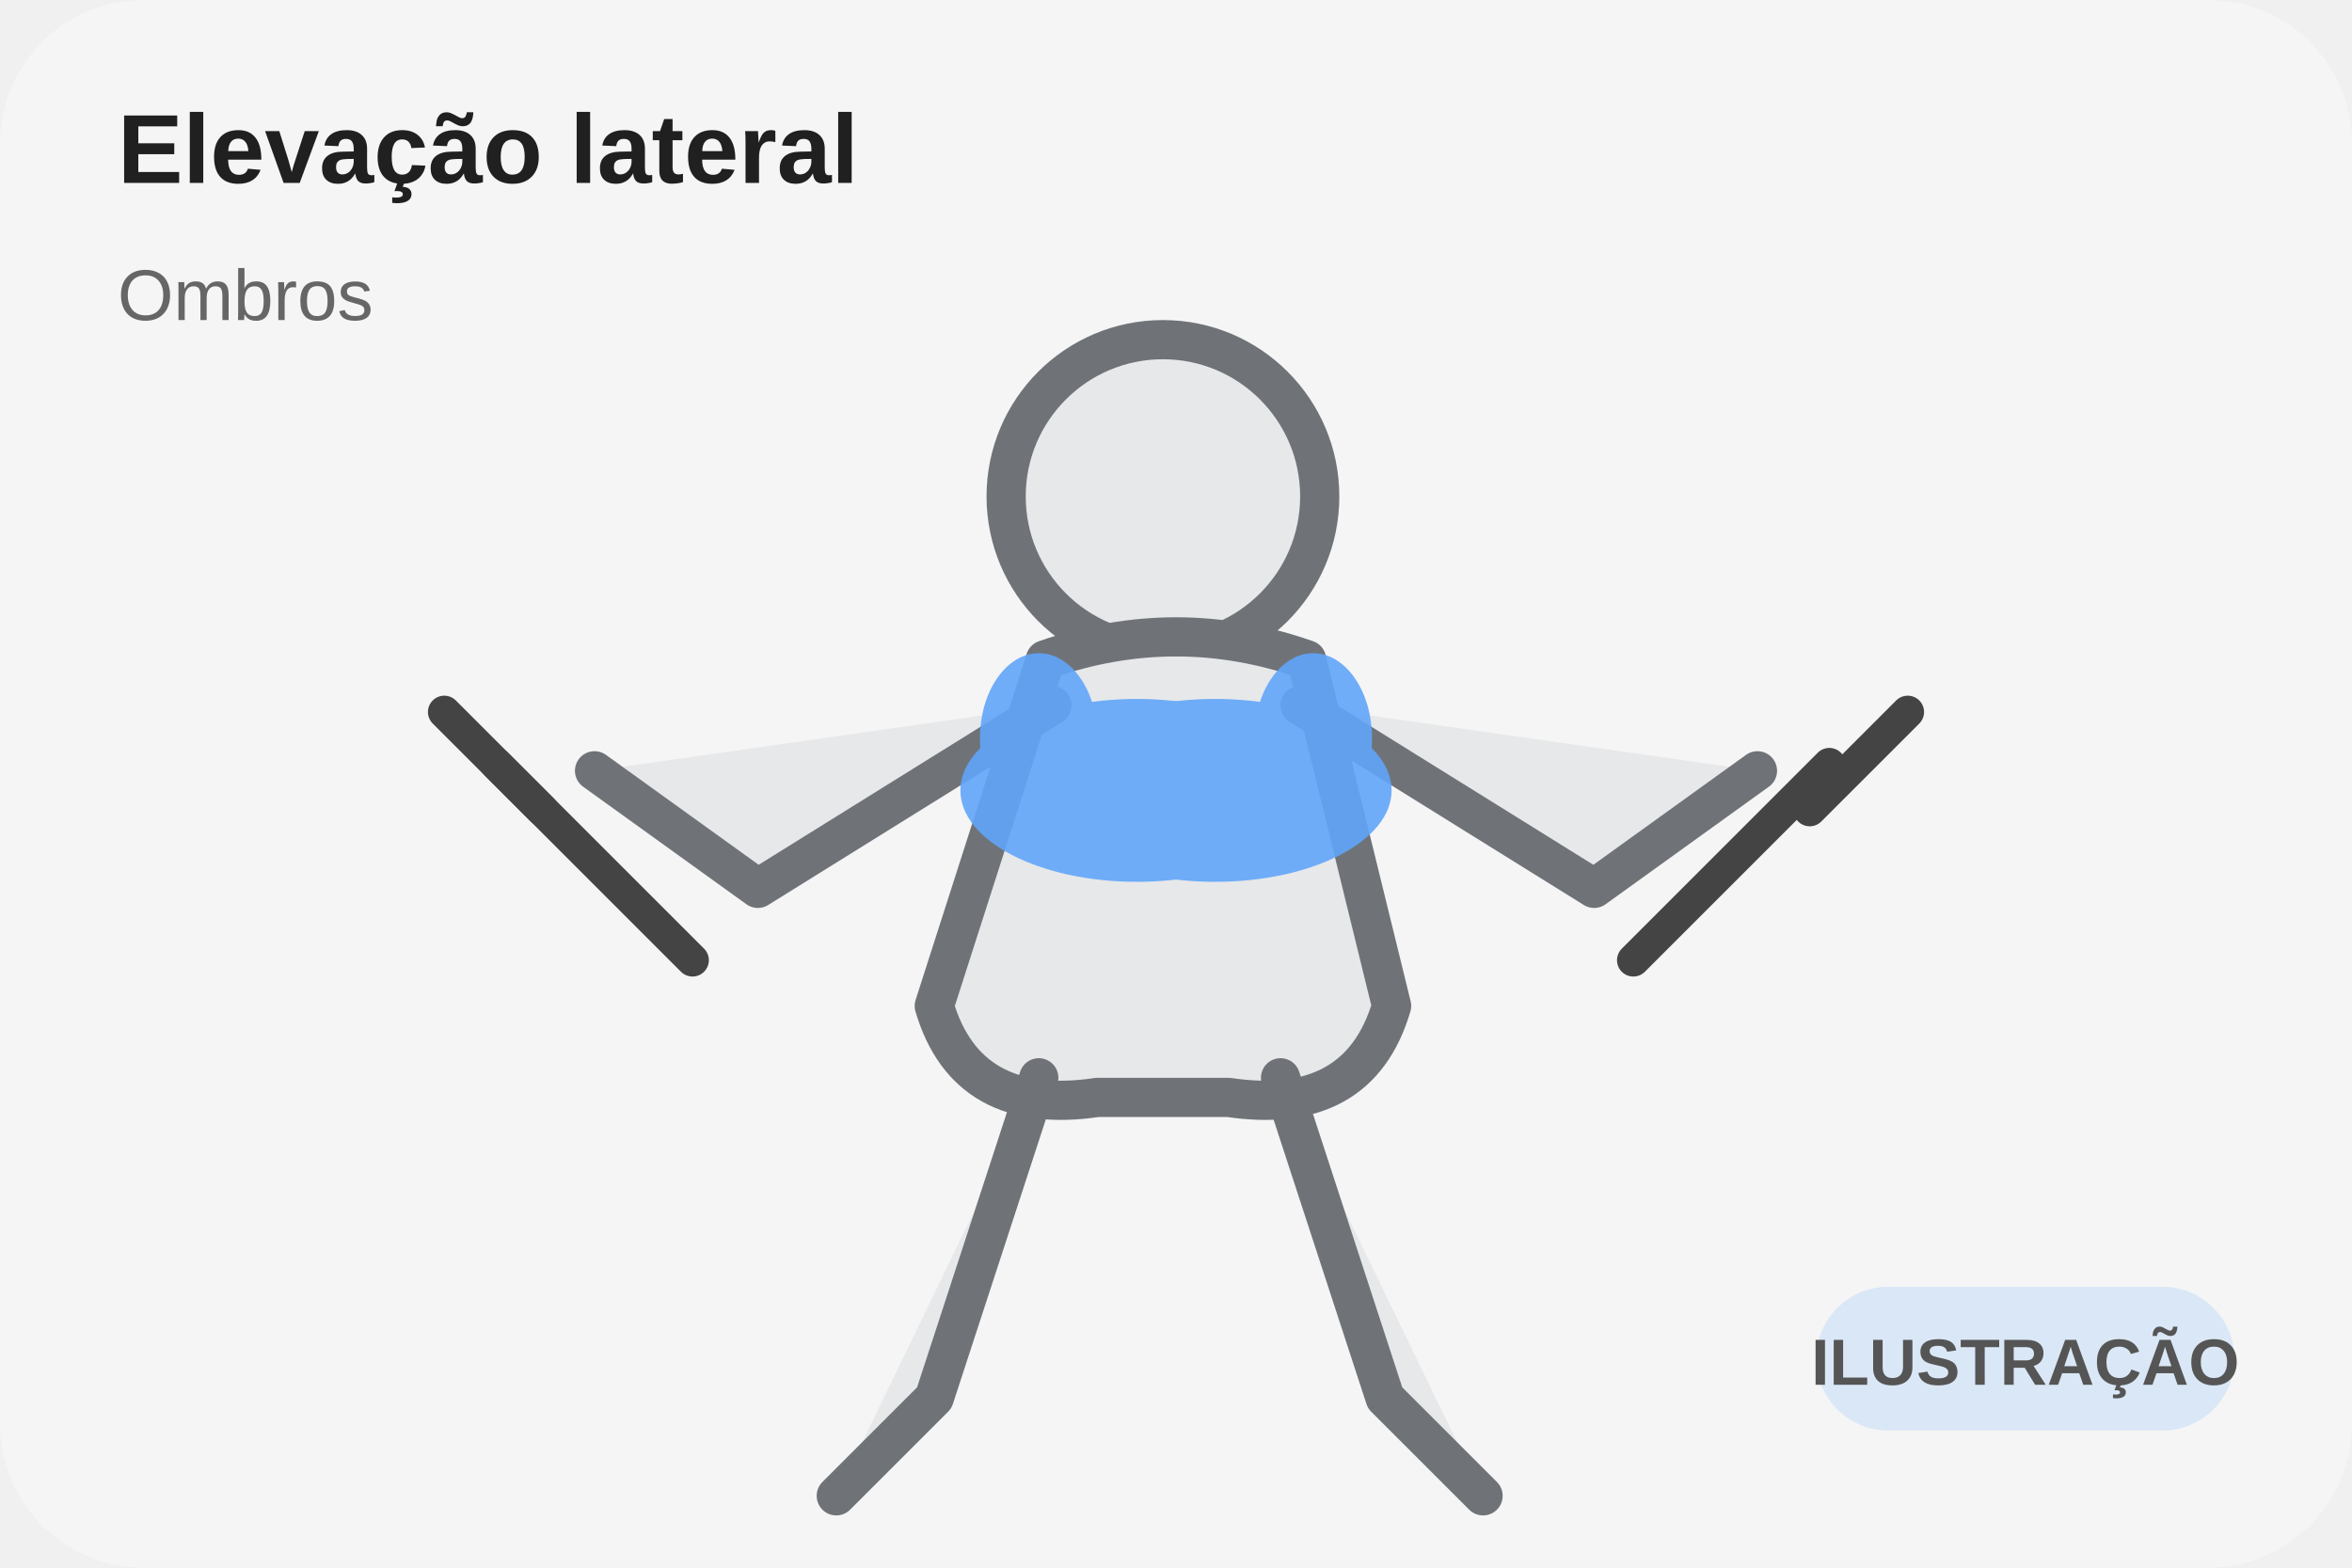
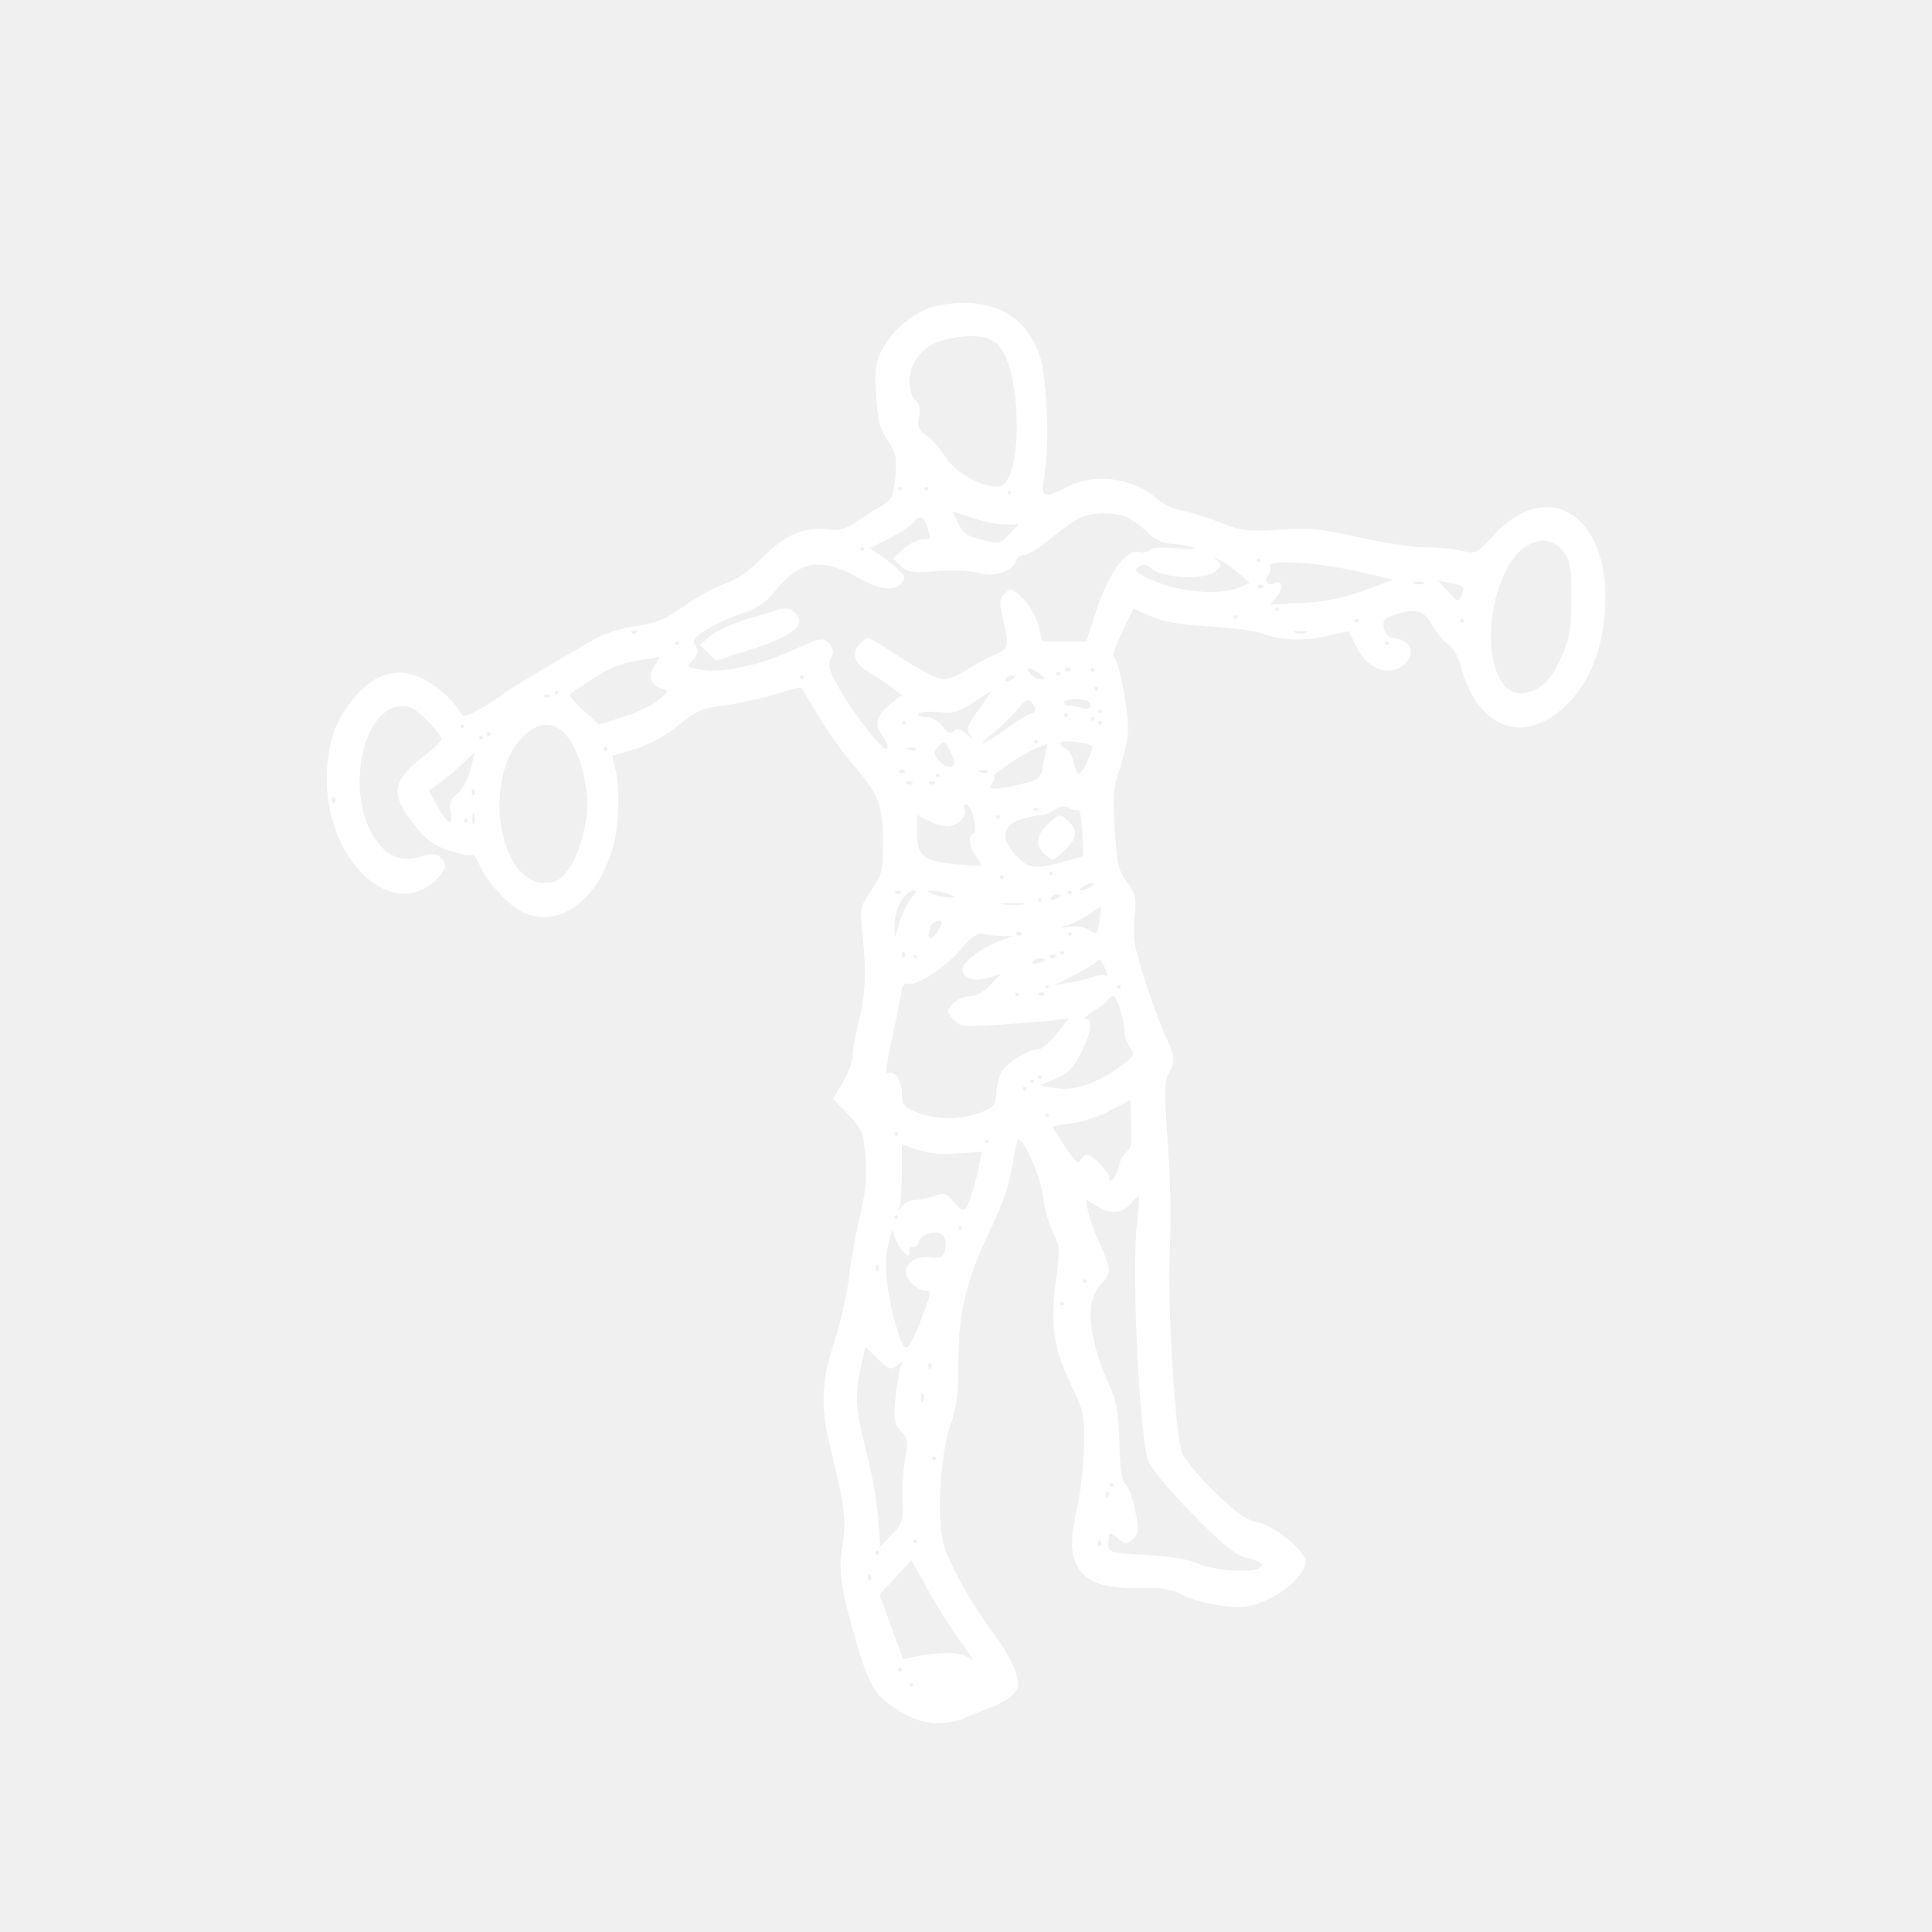
- <svg xmlns="http://www.w3.org/2000/svg" viewBox="0 0 360 240">
-   <rect width="360" height="240" rx="22" fill="#f5f5f5" />
-   <text x="18" y="28" font-family="Arial" font-size="15" font-weight="700" fill="#202020">Elevação lateral</text>
-   <text x="18" y="49" font-family="Arial" font-size="11" fill="#666">Ombros</text>
-   <g stroke="#6f7378" stroke-width="6" stroke-linecap="round" stroke-linejoin="round" fill="#e7e8ea">
-     <circle cx="178" cy="76" r="24" />
-     <path d="M160 101 Q180 94 200 101 L213 154 Q208 171 188 168 L168 168 Q148 171 143 154 Z" />
-     <path d="M161 108 L116 136 L91 118" />
-     <path d="M199 108 L244 136 L269 118" />
-     <path d="M159 165 L143 214 L128 229" />
-     <path d="M196 165 L212 214 L227 229" />
-   </g>
-   <g fill="#60a5fa" opacity=".9">
-     <ellipse cx="174" cy="121" rx="27" ry="14" />
-     <ellipse cx="186" cy="121" rx="27" ry="14" />
-     <ellipse cx="159" cy="113" rx="9" ry="13" />
-     <ellipse cx="201" cy="113" rx="9" ry="13" />
-   </g>
-   <g stroke="#444" stroke-width="5" stroke-linecap="round">
-     <path d="M76 117 L106 147" />
-     <path d="M280 117 L250 147" />
-     <path d="M68 109 L83 124" />
-     <path d="M292 109 L277 124" />
-   </g>
-   <rect x="278" y="197" width="64" height="22" rx="11" fill="#60a5fa" opacity=".18" />
-   <text x="310" y="212" text-anchor="middle" font-family="Arial" font-size="10" font-weight="700" fill="#555">ILUSTRAÇÃO</text>
+ <svg xmlns="http://www.w3.org/2000/svg" width="512" height="512" viewBox="0 0 512 512">
+   <path fill="#fff" fill-rule="evenodd" d="M248.799 80.95c-5.448 1.059-11.325 5.385-14.367 10.575-2.462 4.202-2.642 5.246-2.238 12.955.363 6.916.893 9.054 3.021 12.202 2.258 3.342 2.514 4.543 2.054 9.629-.446 4.916-.931 6.054-3.148 7.385-1.442.865-4.486 2.82-6.765 4.343-3.167 2.117-4.968 2.659-7.643 2.298-6.386-.86-11.754 1.371-17.511 7.281-3.567 3.661-6.834 5.955-10 7.02-2.586.87-7.478 3.554-10.871 5.965-5.015 3.562-7.404 4.557-12.774 5.318-3.654.517-8.494 2.023-10.831 3.371-14.883 8.578-22.377 13.097-25.107 15.139-1.716 1.283-4.65 3.108-6.521 4.055-3.255 1.648-3.446 1.643-4.424-.132-1.863-3.381-7.682-8.037-11.704-9.364-5.785-1.909-10.79-.138-15.849 5.609-5.304 6.027-7.613 12.91-7.514 22.401.224 21.335 17.237 37.045 28.654 26.459 3.06-2.837 3.43-4.641 1.312-6.399-1.098-.911-2.335-.912-5.367-.004-4.921 1.475-8.611-.04-11.861-4.868-7.793-11.578-3.595-33.999 6.556-35.005 2.611-.259 3.927.41 7.15 3.632 2.172 2.172 3.949 4.4 3.949 4.951s-1.935 2.486-4.3 4.301c-8.991 6.903-9.473 10.246-2.709 18.803 2.958 3.742 4.991 5.221 8.959 6.519 2.822.923 5.511 1.444 5.975 1.157s1.445.933 2.181 2.709c1.683 4.065 7.379 10.427 11.019 12.31 11.647 6.023 24.62-6.823 25.632-25.38.231-4.227-.008-9.531-.529-11.788l-.949-4.102 6.009-1.8c3.815-1.143 8.006-3.427 11.479-6.256 4.752-3.871 6.343-4.567 12.102-5.296 3.647-.461 9.712-1.794 13.478-2.961s6.942-1.978 7.059-1.802c.118.176 2.066 3.47 4.33 7.32 2.263 3.85 6.383 9.661 9.154 12.914 7.107 8.342 8.113 10.922 8.092 20.737-.017 7.667-.27 8.717-3.096 12.849-3.004 4.393-3.058 4.678-2.28 12 1.036 9.76.743 15.864-1.104 22.993-.826 3.188-1.502 7.041-1.502 8.563s-1.172 4.768-2.604 7.212l-2.604 4.444 3.981 4.144c3.662 3.812 4.03 4.705 4.588 11.15.453 5.22.104 9.115-1.37 15.284-1.088 4.554-2.419 11.977-2.959 16.495s-2.164 11.815-3.609 16.215c-3.909 11.897-4.117 18.025-1.039 30.5 3.5 14.188 3.99 18.536 2.814 25-1.087 5.977-.246 11.633 3.74 25.145 3.255 11.035 4.608 13.513 9.187 16.83 7.237 5.243 13.514 6.028 21.205 2.651 1.743-.765 4.6-1.935 6.348-2.6 1.747-.665 3.956-2.069 4.907-3.12 1.491-1.647 1.567-2.454.555-5.833-.646-2.156-3.124-6.543-5.506-9.747-6.569-8.836-12.381-19.275-13.705-24.618-1.724-6.957-.665-23.749 1.963-31.115 1.671-4.681 2.108-8.249 2.108-17.198 0-12.966 2.255-21.83 9.189-36.112 2.49-5.129 4.398-10.861 5.078-15.25.598-3.868 1.346-7.033 1.661-7.032 1.546.003 5.915 10.166 6.514 15.156.373 3.111 1.555 7.375 2.626 9.475 1.777 3.488 1.849 4.555.819 12.295-1.598 12.007-.769 18.129 3.73 27.537 3.551 7.426 3.799 8.539 3.676 16.5-.073 4.695-.843 11.828-1.713 15.851-1.959 9.07-1.986 12.5-.124 16.1 2.261 4.372 7.145 6.154 16.233 5.921 6.296-.161 8.612.216 11.943 1.942 2.272 1.178 7.058 2.442 10.634 2.808 5.663.58 7.208.344 11.959-1.831 5.231-2.395 9.775-7.021 9.775-9.951 0-2.685-8.3-9.536-12.44-10.269-3.061-.541-5.6-2.296-11.379-7.866-4.092-3.943-8.106-8.736-8.921-10.65-1.692-3.979-3.863-38.227-3.297-52.019.474-11.557.334-18.235-.705-33.5-.696-10.239-.605-13.419.429-14.973 1.786-2.683 1.651-4.96-.552-9.329-1.026-2.034-3.484-8.648-5.463-14.698-3.108-9.504-3.517-11.836-3.005-17.147.535-5.555.343-6.473-1.992-9.535-2.258-2.96-2.667-4.707-3.243-13.853-.576-9.128-.39-11.26 1.454-16.683 1.163-3.421 2.096-7.921 2.074-10-.061-5.859-2.533-18.64-3.678-19.021-.578-.193.313-3.101 2.04-6.66l3.066-6.317 4.556 2.027c3.185 1.418 7.866 2.232 15.556 2.708 6.05.375 12.125 1.137 13.5 1.695 4.858 1.969 11.442 2.292 17.492.857 3.295-.781 5.995-1.342 6-1.246s.908 1.97 2.008 4.164c2.376 4.737 6.673 7.194 10.313 5.895 5.421-1.933 5.382-7.535-.058-8.19-1.767-.213-2.683-1.038-3.002-2.704-.372-1.95.102-2.593 2.544-3.444 5.667-1.975 8.075-1.367 10.2 2.578 1.073 1.993 2.971 4.292 4.218 5.109 1.274.835 2.744 3.298 3.358 5.626 3.881 14.732 13.94 20.379 24.199 13.584 8.949-5.928 14.131-17.423 14.173-31.443.069-22.963-15.976-31.826-29.793-16.458-4.235 4.711-4.421 4.799-8.242 3.913-2.151-.499-6.556-.918-9.79-.931s-11.108-1.203-17.5-2.645c-9.875-2.227-13.04-2.529-21.075-2.013-8.619.554-10.023.38-15.881-1.963-3.534-1.414-8.054-2.817-10.045-3.117s-4.744-1.561-6.119-2.802c-6.45-5.82-16.547-7.286-24-3.484-6.238 3.183-7.332 2.794-6.338-2.25 1.439-7.298.907-25.694-.918-31.755-3.486-11.579-13.306-16.697-26.945-14.045m.958 9.251C244.69 91.547 241 96.079 241 100.954c0 2.241.647 4.338 1.576 5.109 1.111.922 1.4 2.249.979 4.494-.498 2.656-.178 3.46 1.927 4.839 1.389.91 3.67 3.468 5.069 5.685 2.623 4.155 9.231 7.919 13.902 7.919 6.665 0 6.657-30.98-.009-37.647-2.59-2.59-7.751-2.994-14.687-1.152M238 129.5c0 .275.225.5.5.5s.5-.225.5-.5-.225-.5-.5-.5-.5.225-.5.5m7 0c0 .275.225.5.5.5s.5-.225.5-.5-.225-.5-.5-.5-.5.225-.5.5m22 1c0 .275.225.5.5.5s.5-.225.5-.5-.225-.5-.5-.5-.5.225-.5.5m-13.091 8.174c1.196 2.638 2.327 3.423 6.309 4.378 4.647 1.115 4.954 1.054 7.269-1.444l2.418-2.608-3.703-.033c-2.036-.018-5.963-.814-8.726-1.769l-5.023-1.737zm31.84-1.227c-1.513.789-4.917 3.262-7.564 5.494S272.599 147 271.654 147s-1.982.692-2.307 1.537c-1.139 2.969-5.703 4.48-9.963 3.298-2.234-.619-6.985-.817-11.185-.464-6.392.536-7.564.367-9.417-1.36l-2.117-1.971 2.719-2.52c1.496-1.386 3.797-2.52 5.116-2.52 2.228 0 2.323-.21 1.35-3-1.181-3.389-2.027-3.696-3.915-1.422-.72.868-3.582 2.729-6.359 4.137l-5.05 2.559 2.445 1.613c1.345.887 3.536 2.62 4.87 3.851 2.005 1.85 2.207 2.499 1.169 3.75-1.828 2.203-5.904 1.834-10.825-.979-10.348-5.916-15.891-5.235-22.44 2.757-2.833 3.458-5.029 4.989-8.997 6.275-2.886.935-7.112 2.855-9.39 4.266-3.507 2.173-3.974 2.836-3.044 4.324.853 1.366.703 2.193-.674 3.714-1.725 1.906-1.668 1.974 2.192 2.627 5.678.959 15.464-1.133 24.359-5.209 7.224-3.309 7.794-3.42 9.383-1.832 1.332 1.332 1.469 2.18.644 3.991-.863 1.893-.507 3.25 2.017 7.689 4.298 7.559 11.728 17.03 12.826 16.351.506-.312-.02-1.84-1.17-3.395-2.384-3.225-1.725-5.479 2.595-8.877l2.498-1.965-3.242-2.457c-1.783-1.351-4.244-2.987-5.469-3.635-3.621-1.917-4.753-4.945-2.698-7.216.954-1.054 2.065-1.917 2.469-1.917s4.474 2.475 9.046 5.5c4.654 3.08 9.441 5.5 10.879 5.5 1.412 0 4.161-1.083 6.11-2.408s5.203-3.101 7.232-3.949c4.075-1.702 4.212-2.225 2.509-9.601-1.028-4.453-.965-5.326.486-6.777 1.555-1.554 1.871-1.47 4.723 1.263 1.745 1.672 3.519 4.762 4.133 7.2l1.075 4.272h11.639l2.73-8.384c3.176-9.753 7.946-16.228 11.307-15.349 1.147.3 2.372.082 2.722-.485.391-.633 3.189-.818 7.251-.479 4.091.341 5.66.236 4.114-.276-1.375-.455-3.947-.872-5.716-.927-2.149-.067-4.254-1.116-6.347-3.162-1.723-1.684-4.243-3.484-5.6-4-3.606-1.371-9.435-1.135-12.588.509m119.092 7.054c-7.192 3.97-11.831 20.794-8.77 31.814 1.53 5.51 4.39 8.043 8.218 7.277 4.264-.853 6.58-3.182 9.536-9.592 2.137-4.634 2.548-7.022 2.606-15.17.059-8.322-.224-10.064-2.03-12.5-2.429-3.275-5.779-3.916-9.56-1.829M228 145.5c0 .275.225.5.5.5s.5-.225.5-.5-.225-.5-.5-.5-.5.225-.5.5m94.241 2.748c1.647 1.381 1.636 1.553-.211 3.224-2.541 2.3-13.953 1.812-16.746-.715-1.269-1.149-2.282-1.365-3.307-.706-1.3.835-1.297 1.068.023 1.944 6.655 4.417 20.203 6.324 26.327 3.707l2.827-1.209-2.327-2.114c-1.28-1.163-3.677-2.896-5.327-3.852-1.724-.999-2.26-1.117-1.259-.279M333 148.5c0 .275.225.5.5.5s.5-.225.5-.5-.225-.5-.5-.5-.5.225-.5.5m3.527 1.544c.355.574.135 1.659-.489 2.411-1.246 1.5.223 3.12 1.893 2.088 1.884-1.165 2.207 1.647.417 3.63l-1.848 2.048 8.5-.414c6.078-.295 10.757-1.236 16.42-3.3l7.919-2.887-9.919-2.262c-10.468-2.387-24.037-3.166-22.893-1.314m38.223 4.618c.688.278 1.813.278 2.5 0 .688-.277.125-.504-1.25-.504s-1.937.227-1.25.504m9.053 2.159c2.58 2.829 2.731 2.869 3.468.923.926-2.442 1.02-2.341-2.968-3.195l-3.197-.685zm-50.47-1.154a.95.95 0 0 0 1.334 0c.366-.367.066-.667-.667-.667s-1.033.3-.667.667M206.5 161.508c-.55.206-4.258 1.318-8.24 2.472s-8.482 3.179-10 4.5l-2.76 2.402 2.079 2.11 2.079 2.11 9.512-3.047c10.272-3.29 13.988-5.994 12.181-8.864-1.073-1.703-3.003-2.373-4.851-1.683M338 161.5c0 .275.225.5.5.5s.5-.225.5-.5-.225-.5-.5-.5-.5.225-.5.5m-11 2c0 .275.225.5.5.5s.5-.225.5-.5-.225-.5-.5-.5-.5.225-.5.5m32 1c0 .275.225.5.5.5s.5-.225.5-.5-.225-.5-.5-.5-.5.225-.5.5m28 0c0 .275.225.5.5.5s.5-.225.5-.5-.225-.5-.5-.5-.5.225-.5.5m-219.667 3.167a.95.95 0 0 0 1.334 0c.366-.367.066-.667-.667-.667s-1.033.3-.667.667m175.936.026c.973.254 2.323.237 3-.037s-.119-.481-1.769-.461-2.204.244-1.231.498M179 170.5c0 .275.225.5.5.5s.5-.225.5-.5-.225-.5-.5-.5-.5.225-.5.5m188 0c0 .275.225.5.5.5s.5-.225.5-.5-.225-.5-.5-.5-.5.225-.5.5m-198.139 4.572c-3.853.566-7.502 2.032-11.518 4.628-3.234 2.09-6.096 4.037-6.361 4.327-.265.289 1.375 2.204 3.645 4.255l4.127 3.729 6.373-1.989c3.505-1.093 7.723-3.112 9.373-4.485 2.922-2.432 2.943-2.512.819-3.115-2.964-.842-3.679-3.224-1.819-6.063.851-1.297 1.423-2.304 1.273-2.237s-2.811.495-5.912.95M273 178.5c.685.825 1.951 1.5 2.814 1.5 1.255 0 1.181-.293-.373-1.468-2.539-1.921-4.025-1.94-2.441-.032m9.333-.833a.95.95 0 0 0 1.334 0c.366-.367.066-.667-.667-.667s-1.033.3-.667.667M289 177.5c0 .275.225.5.5.5s.5-.225.5-.5-.225-.5-.5-.5-.5.225-.5.5m-9 1c0 .275.225.5.5.5s.5-.225.5-.5-.225-.5-.5-.5-.5.225-.5.5m-68 1c0 .275.225.5.5.5s.5-.225.5-.5-.225-.5-.5-.5-.5.225-.5.5m54.507.489c-.35.566.051.734.941.393 1.732-.665 2.049-1.382.611-1.382-.518 0-1.216.445-1.552.989M290 182.5c0 .275.225.5.5.5s.5-.225.5-.5-.225-.5-.5-.5-.5.225-.5.5m-143 1c0 .275.225.5.5.5s.5-.225.5-.5-.225-.5-.5-.5-.5.225-.5.5m111 2.606c-3.858 2.633-5.182 3.007-9.28 2.626-2.629-.244-5.018-.059-5.309.412s.59.856 1.957.856c1.447 0 3.292 1.023 4.412 2.447 1.425 1.812 2.217 2.156 3.049 1.324s1.71-.623 3.38.803c1.748 1.492 1.954 1.536.917.194-1.166-1.506-.871-2.384 2.265-6.75 1.983-2.76 3.494-5.01 3.357-5-.136.01-2.273 1.4-4.748 3.088m-113.667-1.439a.95.95 0 0 0 1.334 0c.366-.367.066-.667-.667-.667s-1.033.3-.667.667m124.686 3.984c-1.85 2.117-4.723 4.861-6.385 6.099s-2.651 2.25-2.198 2.25c.454 0 3.06-1.606 5.792-3.568 2.731-1.963 5.832-3.889 6.89-4.28 1.664-.616 1.745-.958.594-2.531-1.243-1.701-1.55-1.568-4.693 2.03M282 186.099c0 .496.563.907 1.25.915.688.007 2.262.285 3.5.616 1.559.418 2.25.168 2.25-.815 0-.936-1.192-1.452-3.5-1.518-1.925-.054-3.5.306-3.5.802m9 2.401c0 .275.225.5.5.5s.5-.225.5-.5-.225-.5-.5-.5-.5.225-.5.5m-9 1c0 .275.225.5.5.5s.5-.225.5-.5-.225-.5-.5-.5-.5.225-.5.5m7 1c0 .275.225.5.5.5s.5-.225.5-.5-.225-.5-.5-.5-.5.225-.5.5m-50 1c0 .275.225.5.5.5s.5-.225.5-.5-.225-.5-.5-.5-.5.225-.5.5m52 0c0 .275.225.5.5.5s.5-.225.5-.5-.225-.5-.5-.5-.5.225-.5.5m-169 1c0 .275.225.5.5.5s.5-.225.5-.5-.225-.5-.5-.5-.5.225-.5.5m16.48 2.82c-10.719 10.719-6.476 38.68 5.87 38.68 2.84 0 4.051-.66 6.07-3.307 3.403-4.461 5.946-14.682 5.12-20.58-2.268-16.206-9.434-22.419-17.06-14.793m-9.48-.82c0 .275.225.5.5.5s.5-.225.5-.5-.225-.5-.5-.5-.5.225-.5.5m-2 1c0 .275.225.5.5.5s.5-.225.5-.5-.225-.5-.5-.5-.5.225-.5.5m121.717 2.27c-1.411 1.569-1.398 1.925.144 3.82.969 1.191 2.334 1.836 3.173 1.5 1.283-.514 1.264-1.008-.144-3.82-1.512-3.019-1.718-3.117-3.173-1.5M274 196.5c0 .275.225.5.5.5s.5-.225.5-.5-.225-.5-.5-.5-.5.225-.5.5m7 .348c0 .516.633 1.181 1.406 1.477s1.709 1.92 2.079 3.607S285.49 205 285.894 205c1.068 0 4.171-6.849 3.322-7.331-1.812-1.029-8.216-1.669-8.216-.821m-6 1.274c-3.774 1.502-12.15 7.062-11.547 7.665.291.291.028 1.133-.584 1.871-1.437 1.731.717 1.773 7.693.151 5.066-1.177 5.132-1.242 6.106-6 .542-2.645.951-4.78.909-4.746-.042.035-1.202.512-2.577 1.059m-115 .378c0 .275.225.5.5.5s.5-.225.5-.5-.225-.5-.5-.5-.5.225-.5.5m80.813.183c.721.289 1.584.253 1.916-.079s-.258-.568-1.312-.525c-1.165.048-1.402.285-.604.604m-117.814 3.286c-1.376 1.392-4.039 3.685-5.918 5.096l-3.417 2.565 2.352 4.185c2.725 4.848 4.182 5.426 3.364 1.333-.442-2.208-.04-3.281 1.777-4.75 1.292-1.044 2.876-3.919 3.521-6.389s1.094-4.509.997-4.531c-.096-.022-1.301 1.099-2.676 2.491m115.334 2.698a.95.95 0 0 0 1.334 0c.366-.367.066-.667-.667-.667s-1.033.3-.667.667m21.48.016c.721.289 1.584.253 1.916-.079s-.258-.568-1.312-.525c-1.165.048-1.402.285-.604.604M248 205.5c0 .275.225.5.5.5s.5-.225.5-.5-.225-.5-.5-.5-.5.225-.5.5m-7.667 2.167a.95.95 0 0 0 1.334 0c.366-.367.066-.667-.667-.667s-1.033.3-.667.667m6 0a.95.95 0 0 0 1.334 0c.366-.367.066-.667-.667-.667s-1.033.3-.667.667M125 210c0 .733.3 1.033.667.667a.95.95 0 0 0 0-1.334c-.367-.366-.667-.066-.667.667m-37 2c0 .733.3 1.033.667.667a.95.95 0 0 0 0-1.334c-.367-.366-.667-.066-.667.667m167.596 2.391c.766 1.995-1.828 4.609-4.574 4.609-1.167 0-3.449-.687-5.072-1.526l-2.95-1.525v4.334c0 6.466 1.484 7.813 9.567 8.685 3.813.411 7.091.615 7.285.454s-.369-1.322-1.25-2.58c-1.776-2.536-2.106-5.495-.67-6.009 1.293-.462-.198-7.088-1.708-7.592-.762-.254-.999.181-.628 1.15m23.949.2c-1.06.775-2.629 1.412-3.486 1.415s-3.195.46-5.195 1.015c-5.251 1.459-5.852 5.286-1.539 9.806 3.409 3.572 4.854 3.688 13.974 1.121l3.799-1.069-.299-6.337c-.165-3.486-.627-6.138-1.028-5.893-.401.244-1.533.014-2.515-.512-1.241-.664-2.371-.526-3.711.454M274 214.5c0 .275.225.5.5.5s.5-.225.5-.5-.225-.5-.5-.5-.5.225-.5.5M125.158 217c0 1.375.227 1.938.504 1.25.278-.687.278-1.812 0-2.5-.277-.687-.504-.125-.504 1.25M264 216.5c0 .275.225.5.5.5s.5-.225.5-.5-.225-.5-.5-.5-.5.225-.5.5m13.646 1.952c-3.163 2.931-3.37 5.583-.629 8.064 1.966 1.779 2.093 1.753 5-1.033 3.429-3.284 3.752-5.477 1.154-7.828-2.341-2.119-2.385-2.112-5.525.797M123 217.5c0 .275.225.5.5.5s.5-.225.5-.5-.225-.5-.5-.5-.5.225-.5.5m155 14c0 .275.225.5.5.5s.5-.225.5-.5-.225-.5-.5-.5-.5.225-.5.5m-13 1c0 .275.225.5.5.5s.5-.225.5-.5-.225-.5-.5-.5-.5.225-.5.5m22 2.5c-.825.533-1.05.969-.5.969s1.675-.436 2.5-.969 1.05-.969.5-.969-1.675.436-2.5.969m-49.667 1.667a.95.95 0 0 0 1.334 0c.366-.367.066-.667-.667-.667s-1.033.3-.667.667m1.383 2.237c-.944 1.598-1.686 4.41-1.649 6.25l.067 3.346 1.351-4.331c.744-2.382 2.133-5.195 3.088-6.25 1.387-1.532 1.447-1.919.298-1.919-.792 0-2.212 1.307-3.155 2.904M247.5 237c1.1.473 2.9.859 4 .859h2l-2-.859c-1.1-.473-2.9-.859-4-.859h-2zm35.5-.5c0 .275.225.5.5.5s.5-.225.5-.5-.225-.5-.5-.5-.5.225-.5.5m-4.493 1.489c-.35.566.051.734.941.393 1.732-.665 2.049-1.382.611-1.382-.518 0-1.216.445-1.552.989M275 238.5c0 .275.225.5.5.5s.5-.225.5-.5-.225-.5-.5-.5-.5.225-.5.5m-8.736 1.218c1.52.229 3.77.223 5-.014s-.014-.425-2.764-.418-3.756.202-2.236.432m22.477 2.452c-1.515 1.103-3.989 2.417-5.498 2.919-2.716.904-2.713.909.362.466 1.758-.253 3.98.167 5.124.968 1.898 1.329 2.055 1.194 2.614-2.252.328-2.016.496-3.765.374-3.887-.121-.122-1.46.682-2.976 1.786m-42.134 3.412c-1.499 3.906.376 4.187 2.423.362.805-1.504.717-1.944-.388-1.944-.785 0-1.701.712-2.035 1.582m8.075 5.915c-4.209 4.959-11.938 10.003-14.073 9.183-.953-.365-1.533.588-1.917 3.148-.303 2.02-1.438 7.608-2.522 12.42-1.084 4.811-1.546 8.484-1.027 8.163 1.745-1.078 3.857 1.804 3.857 5.262 0 3.008.461 3.628 3.75 5.048 2.063.89 6 1.619 8.75 1.619s6.688-.729 8.75-1.619c3.142-1.356 3.75-2.106 3.75-4.623 0-1.652.539-4.186 1.197-5.631 1.173-2.574 7.3-6.467 10.179-6.467.801 0 2.894-1.816 4.652-4.036l3.197-4.036-3.862.462c-2.125.254-8.588.774-14.363 1.156-9.894.654-10.61.571-12.405-1.426-1.84-2.048-1.843-2.188-.095-4.12.995-1.1 3.006-2 4.468-2 1.638 0 3.742-1.132 5.483-2.949l2.825-2.948-3.598 1.104c-3.731 1.145-6.748-.03-6.623-2.579.082-1.666 5.582-5.732 9.781-7.232l3.664-1.308-3-.058c-1.65-.031-3.9-.277-5-.544-1.46-.356-3.032.728-5.818 4.011m14.651-3.83a.95.95 0 0 0 1.334 0c.366-.367.066-.667-.667-.667s-1.033.3-.667.667M283 247.5c0 .275.225.5.5.5s.5-.225.5-.5-.225-.5-.5-.5-.5.225-.5.5m-44 5.5c0 .733.3 1.033.667.667a.95.95 0 0 0 0-1.334c-.367-.366-.667-.066-.667.667m42-.5c0 .275.225.5.5.5s.5-.225.5-.5-.225-.5-.5-.5-.5.225-.5.5m-39 1c0 .275.225.5.5.5s.5-.225.5-.5-.225-.5-.5-.5-.5.225-.5.5m36.333.167a.95.95 0 0 0 1.334 0c.366-.367.066-.667-.667-.667s-1.033.3-.667.667m-4.775 1.24c-.309.498.34.671 1.441.383 2.335-.611 2.63-1.29.56-1.29-.793 0-1.693.408-2.001.907m16.857.078c-.524.524-3.194 2.112-5.934 3.53l-4.981 2.578 4-.687c2.2-.377 5.05-1.076 6.334-1.553s2.791-.585 3.35-.239c.77.476-.489-2.87-1.636-4.347-.1-.129-.61.195-1.133.718M277 261.5c0 .275.225.5.5.5s.5-.225.5-.5-.225-.5-.5-.5-.5.225-.5.5m19 0c0 .275.225.5.5.5s.5-.225.5-.5-.225-.5-.5-.5-.5.225-.5.5m-27 2c0 .275.225.5.5.5s.5-.225.5-.5-.225-.5-.5-.5-.5.225-.5.5m6.333.167a.95.95 0 0 0 1.334 0c.366-.367.066-.667-.667-.667s-1.033.3-.667.667m18.117 1.414c-.368.595-2.082 1.943-3.809 2.996-1.728 1.054-2.578 1.917-1.891 1.919 1.983.006 1.463 3.65-1.298 9.099-2.003 3.953-3.441 5.407-6.726 6.802l-4.179 1.775 4.117.658c5.024.804 10.7-1.031 16.843-5.443 4.134-2.968 4.319-3.297 2.952-5.249-.803-1.146-1.462-2.995-1.465-4.111-.008-3.184-1.994-9.527-2.982-9.527-.492 0-1.195.486-1.562 1.081M275 285.5c0 .275.225.5.5.5s.5-.225.5-.5-.225-.5-.5-.5-.5.225-.5.5m-2 1c0 .275.225.5.5.5s.5-.225.5-.5-.225-.5-.5-.5-.5.225-.5.5m-2 2c0 .275.225.5.5.5s.5-.225.5-.5-.225-.5-.5-.5-.5.225-.5.5m23.289 5.792c-2.866 1.536-7.478 3.062-10.25 3.39-2.771.328-5.039.777-5.039.997s1.518 2.654 3.374 5.41c2.463 3.657 3.535 4.592 3.969 3.461.327-.853 1.119-1.55 1.761-1.55 1.389 0 5.896 4.671 5.896 6.111 0 2.081 1.872-.252 2.501-3.117.361-1.64 1.318-3.353 2.127-3.806 1.111-.621 1.398-2.4 1.172-7.256l-.3-6.432zM277 295.5c0 .275.225.5.5.5s.5-.225.5-.5-.225-.5-.5-.5-.5.225-.5.5m-40 5c0 .275.225.5.5.5s.5-.225.5-.5-.225-.5-.5-.5-.5.225-.5.5m24 2c0 .275.225.5.5.5s.5-.225.5-.5-.225-.5-.5-.5-.5.225-.5.5m-22 8.035c0 4.016-.259 8.126-.576 9.133-.537 1.711-.501 1.716.55.082.619-.962 2.199-1.75 3.511-1.75 1.311 0 3.649-.48 5.193-1.068 2.49-.946 3.075-.758 5.156 1.662 1.895 2.203 2.524 2.457 3.257 1.318.968-1.503 2.482-6.528 3.499-11.61l.617-3.088-6.353.493c-4.208.326-7.789-.008-10.604-.99l-4.25-1.483zm60.907 8.077c-2.441 2.942-5.176 3.33-8.791 1.247l-3.384-1.95.646 3.233c.356 1.778 1.766 5.678 3.134 8.666 3.086 6.741 3.085 7.444-.012 10.787-3.957 4.269-3.128 13.927 2.223 25.905 2.233 4.997 2.72 7.645 2.914 15.842.169 7.11.631 10.164 1.665 11 .787.637 1.934 3.785 2.549 6.995.917 4.795.865 6.09-.296 7.25-1.812 1.813-2.494 1.778-4.726-.242-1.149-1.039-1.876-1.225-1.954-.5-.522 4.824-.886 4.627 9.625 5.201 6.215.339 11.398 1.187 13.694 2.24 4.47 2.05 15.209 2.709 16.883 1.037.903-.903.158-1.443-3.2-2.317-3.58-.933-6.254-3.042-14.684-11.588-5.669-5.746-10.97-12.032-11.779-13.969-2.45-5.865-4.633-51.246-3.063-63.699.468-3.712.635-6.75.372-6.75s-1.08.725-1.816 1.612M237 322.5c0 .275.225.5.5.5s.5-.225.5-.5-.225-.5-.5-.5-.5.225-.5.5m-1.692 7.539c-1.152 5.517-.274 13.289 2.562 22.678 2.041 6.757 2.761 6.23 7.012-5.13 1.99-5.321 2.003-5.587.259-5.587-2.03 0-5.141-2.966-5.141-4.9 0-2.501 3.008-4.318 6.478-3.913 2.919.341 3.496.055 4.009-1.99.329-1.314.127-2.957-.45-3.653-1.467-1.767-5.848-.713-6.577 1.581-.332 1.047-1.022 1.646-1.532 1.331-.51-.316-.928.212-.928 1.174 0 1.557-.209 1.523-1.913-.306-1.052-1.129-2.072-3.126-2.268-4.438-.24-1.611-.73-.588-1.511 3.153M254 325.5c0 .275.225.5.5.5s.5-.225.5-.5-.225-.5-.5-.5-.5.225-.5.5M232 336c0 .733.3 1.033.667.667a.95.95 0 0 0 0-1.334c-.367-.366-.667-.066-.667.667m55 3.5c0 .275.225.5.5.5s.5-.225.5-.5-.225-.5-.5-.5-.5.225-.5.5m-6 6c0 .275.225.5.5.5s.5-.225.5-.5-.225-.5-.5-.5-.5.225-.5.5m-52.823 16.552c-1.727 7.484-1.469 11.615 1.41 22.589 1.424 5.422 2.835 13.3 3.136 17.505l.548 7.645 3.088-3.145c2.847-2.9 3.067-3.615 2.817-9.146-.149-3.3.166-8.25.702-11 .866-4.452.746-5.243-1.1-7.221-1.8-1.93-1.995-3.048-1.485-8.513.323-3.46.924-7.185 1.334-8.278.67-1.782.569-1.842-.981-.582-1.531 1.247-2.102 1.045-5.01-1.774l-3.281-3.181zM246 362c0 .733.3 1.033.667.667a.95.95 0 0 0 0-1.334c-.367-.366-.667-.066-.667.667m-1.921 8.583c.048 1.165.285 1.402.604.605.289-.722.253-1.585-.079-1.917s-.568.258-.525 1.312M247 386.5c0 .275.225.5.5.5s.5-.225.5-.5-.225-.5-.5-.5-.5.225-.5.5m47 7c0 .275.225.5.5.5s.5-.225.5-.5-.225-.5-.5-.5-.5.225-.5.5m-1 2.5c0 .733.3 1.033.667.667a.95.95 0 0 0 0-1.334c-.367-.366-.667-.066-.667.667m-51 12.5c0 .275.225.5.5.5s.5-.225.5-.5-.225-.5-.5-.5-.5.225-.5.5m49 .5c0 .733.3 1.033.667.667a.95.95 0 0 0 0-1.334c-.367-.366-.667-.066-.667.667m-59 2.5c0 .275.225.5.5.5s.5-.225.5-.5-.225-.5-.5-.5-.5.225-.5.5m5.302 6.544-4.199 4.545 3.104 8.543 3.104 8.543 4.094-.794c6.836-1.325 11.782-1.017 13.939.869 1.101.962.123-.767-2.173-3.843s-6.311-9.377-8.923-14L241.5 413.5zM230 418c0 .733.3 1.033.667.667a.95.95 0 0 0 0-1.334c-.367-.366-.667-.066-.667.667m8 24.5c0 .275.225.5.5.5s.5-.225.5-.5-.225-.5-.5-.5-.5.225-.5.5m3 4c0 .275.225.5.5.5s.5-.225.5-.5-.225-.5-.5-.5-.5.225-.5.5" />
</svg>
